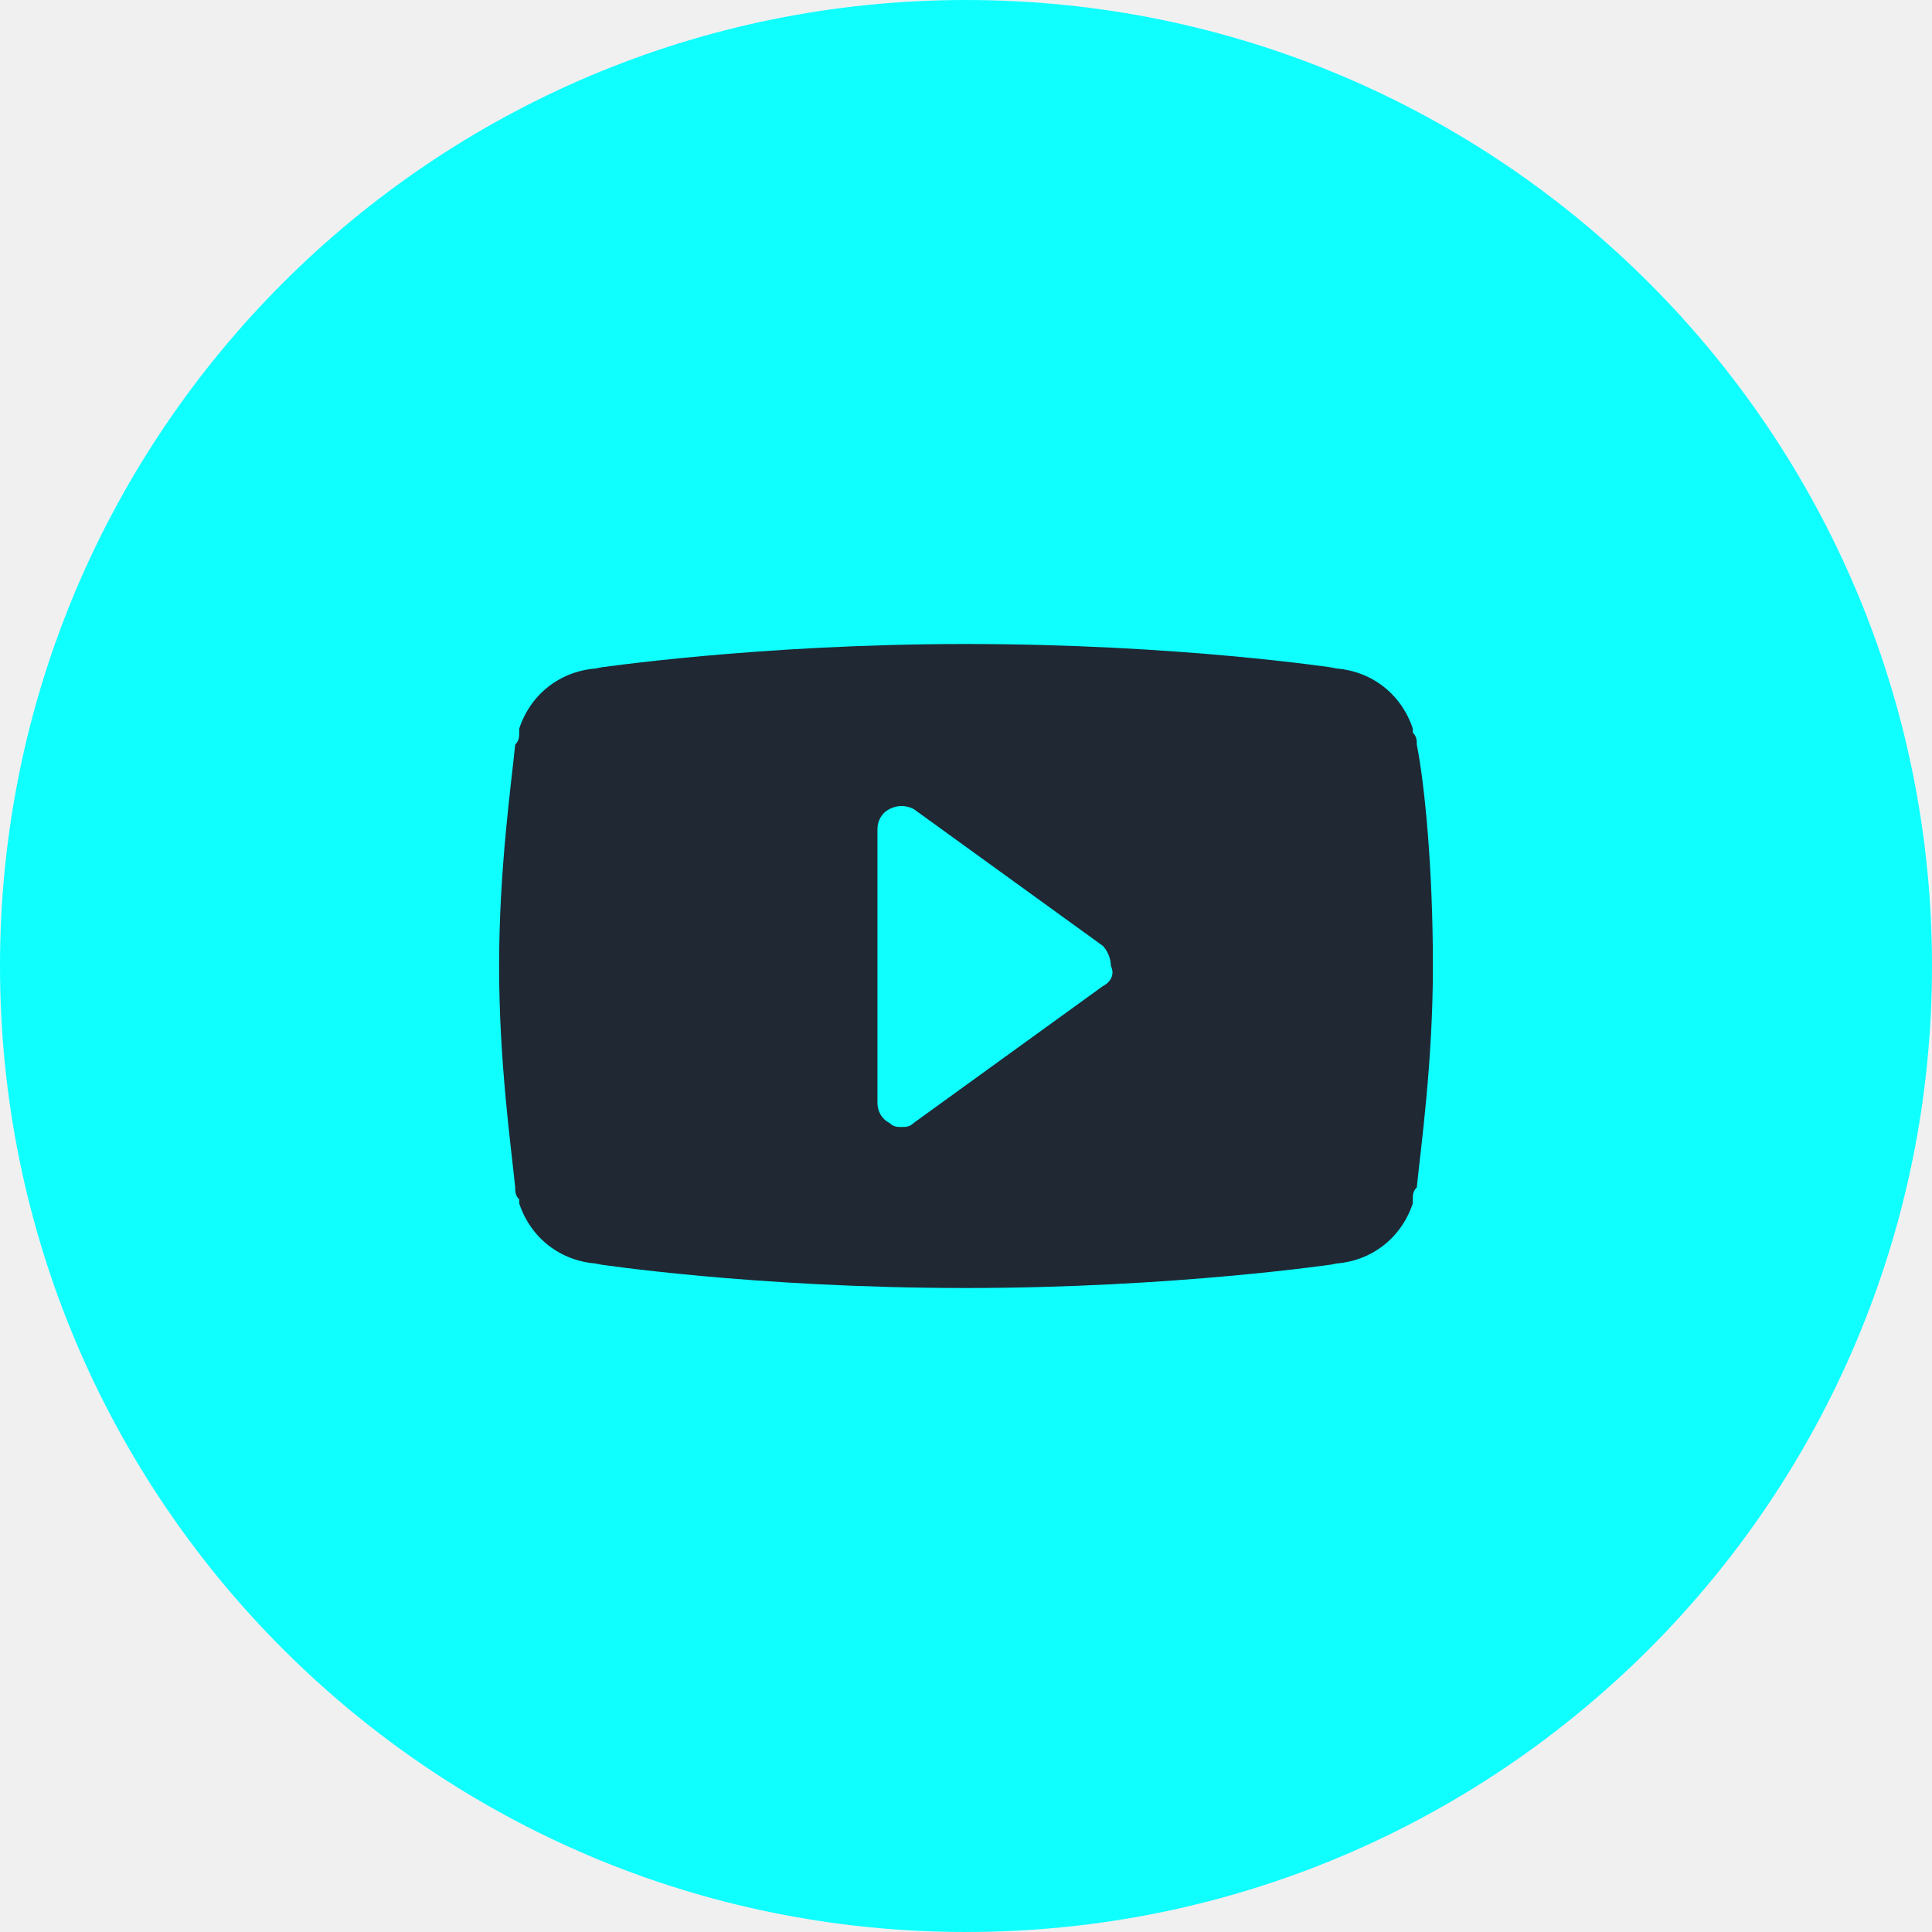
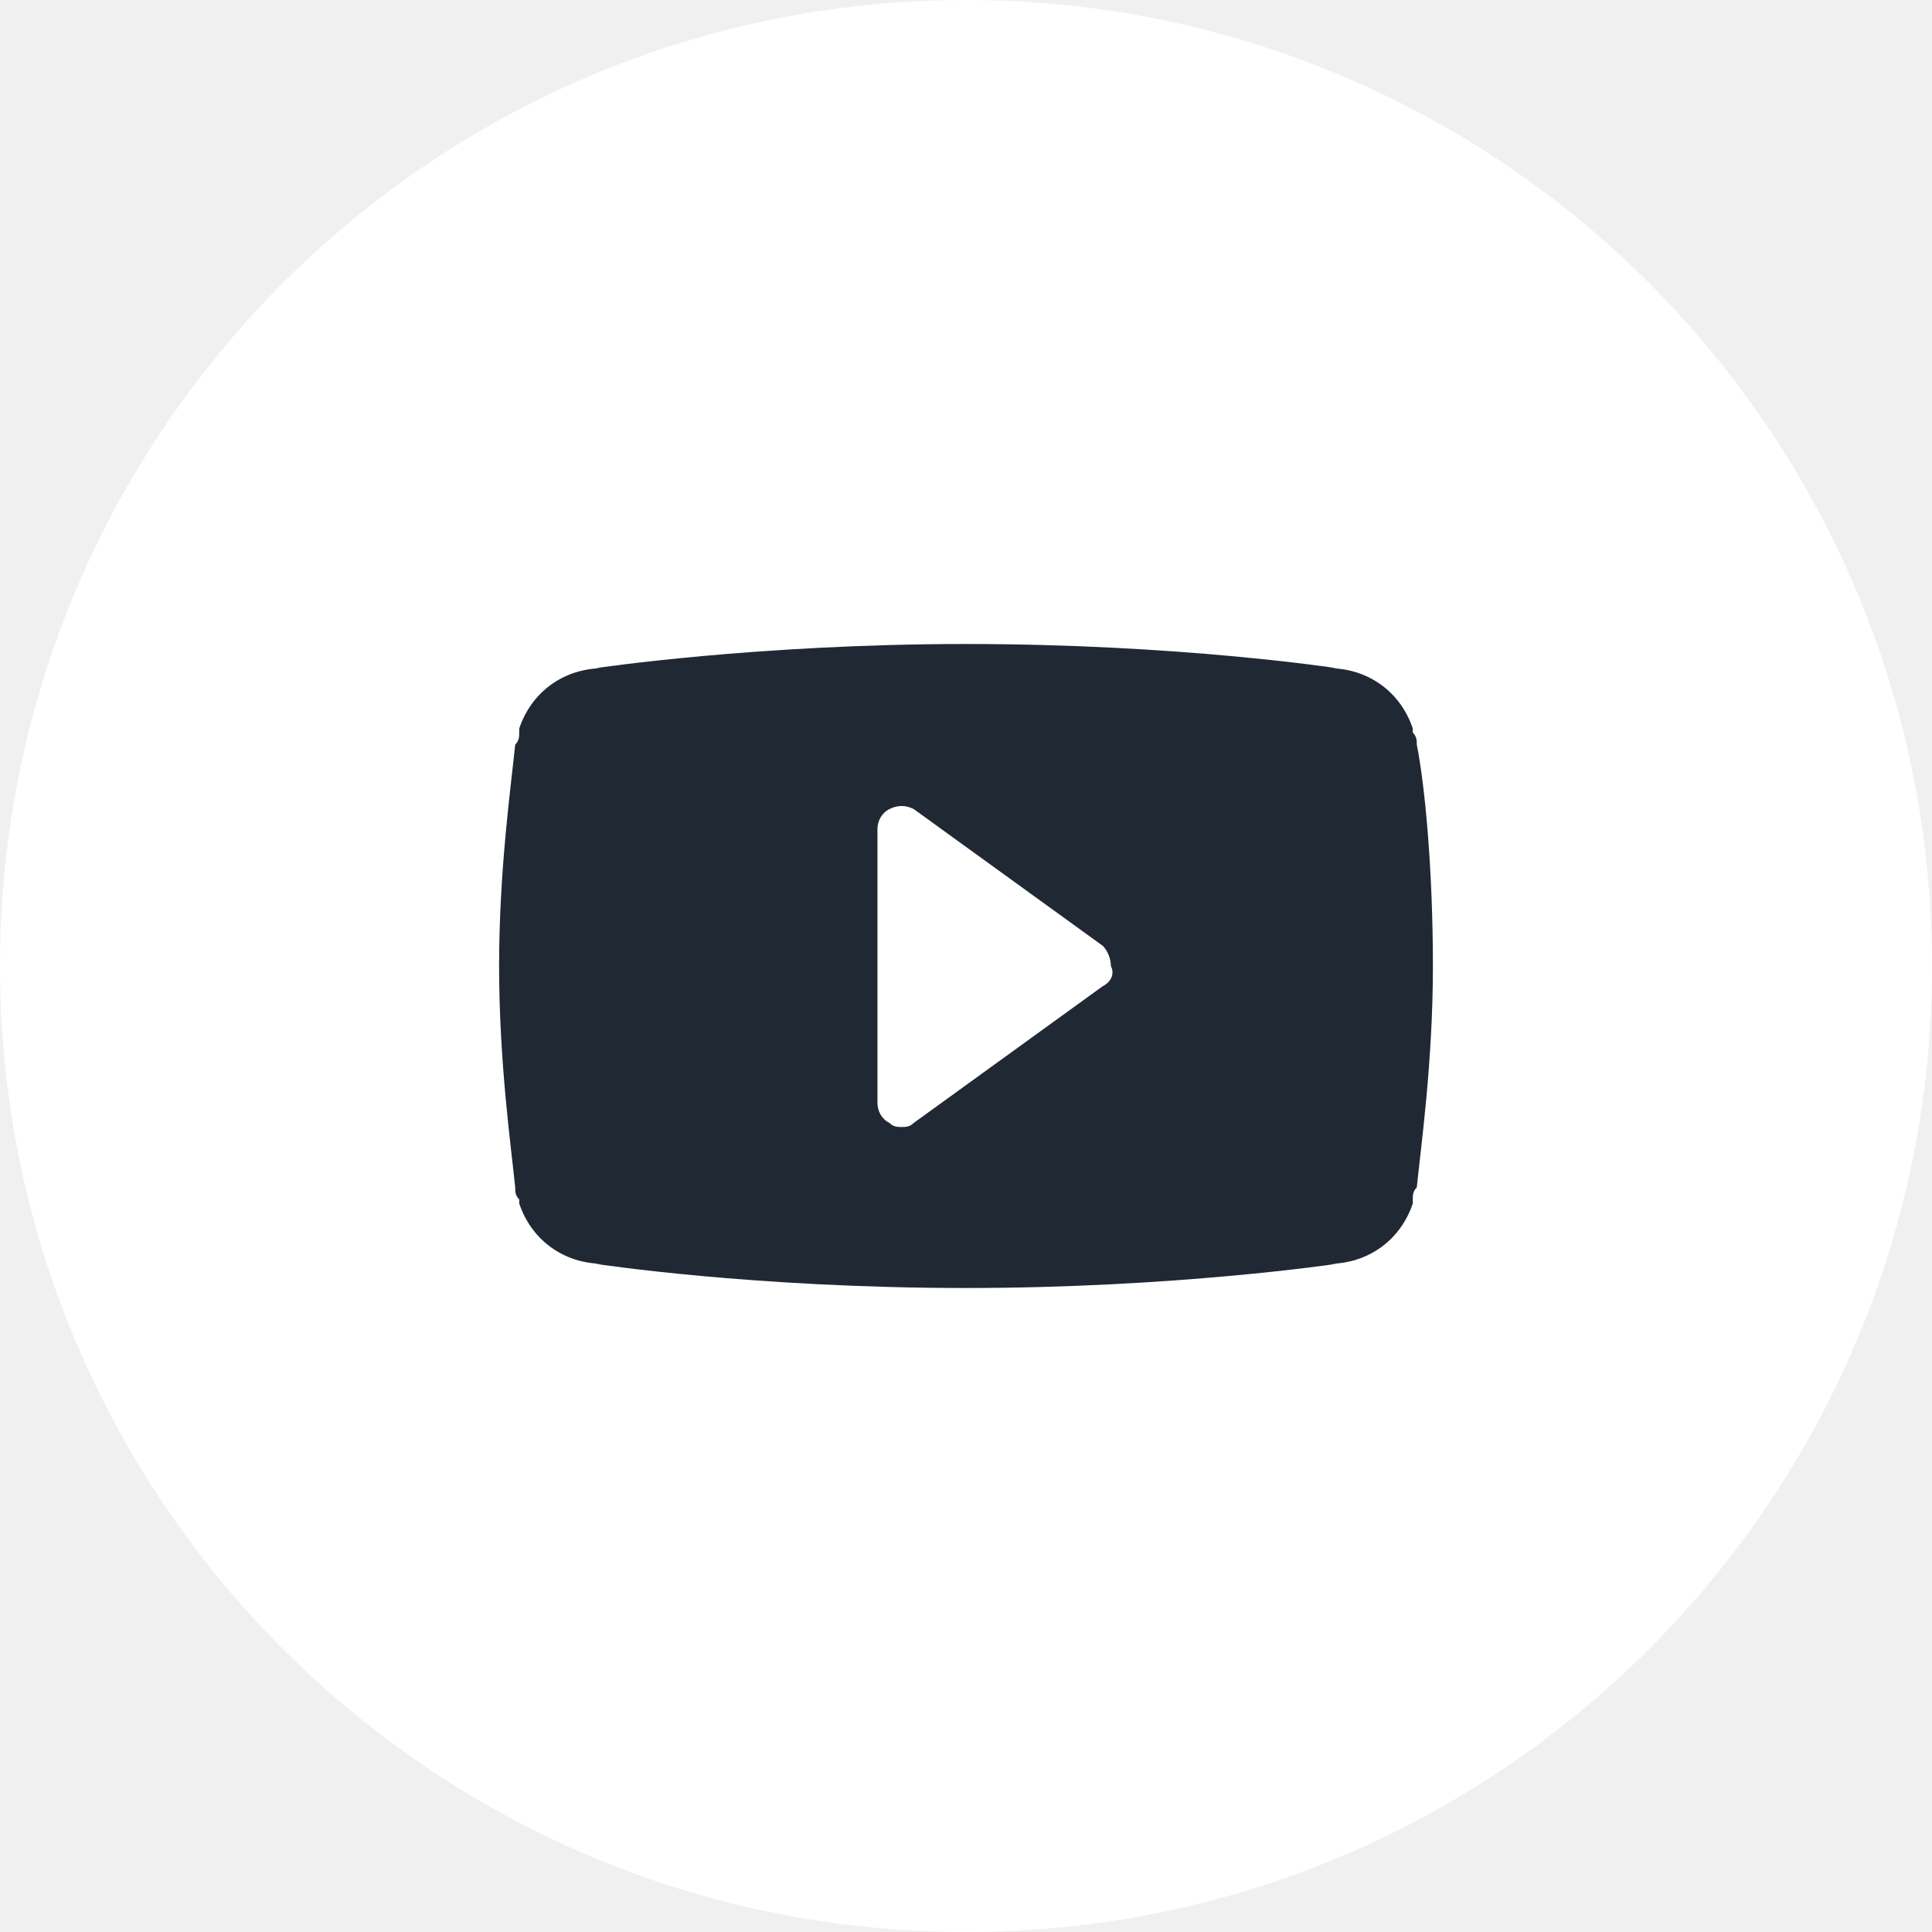
<svg xmlns="http://www.w3.org/2000/svg" width="48" height="48">
  <g>
    <rect fill="none" id="canvas_background" height="402" width="582" y="-1" x="-1" />
  </g>
  <g>
-     <circle id="svg_1" r="24" fill="#0fffff" cy="24" cx="24" />
+     <circle id="svg_1" r="24" fill="#ffffff" cy="24" cx="24" />
    <path id="svg_2" fill="#1f2833" d="m35.2,18.5c0,-0.1 0,-0.2 -0.1,-0.3c0,0 0,-0.1 0,-0.1c-0.3,-0.9 -1.1,-1.5 -2.1,-1.5l0.2,0c0,0 -3.9,-0.6 -9.2,-0.6c-5.2,0 -9.2,0.6 -9.2,0.6l0.2,0c-1,0 -1.8,0.6 -2.1,1.5c0,0 0,0.1 0,0.1c0,0.1 0,0.2 -0.1,0.3c-0.1,1 -0.4,3.1 -0.4,5.5c0,2.4 0.3,4.5 0.4,5.5c0,0.1 0,0.2 0.1,0.3c0,0 0,0.1 0,0.1c0.3,0.9 1.1,1.5 2.1,1.5l-0.2,0c0,0 3.9,0.6 9.2,0.6c5.2,0 9.2,-0.6 9.2,-0.6l-0.2,0c1,0 1.8,-0.6 2.1,-1.5c0,0 0,-0.1 0,-0.1c0,-0.1 0,-0.2 0.1,-0.3c0.1,-1 0.4,-3.1 0.4,-5.5c0,-2.4 -0.2,-4.5 -0.4,-5.5zm-7.8,6l-4.7,3.4c-0.1,0.1 -0.2,0.1 -0.3,0.1c-0.1,0 -0.2,0 -0.3,-0.1c-0.2,-0.1 -0.3,-0.3 -0.3,-0.5l0,-6.8c0,-0.2 0.1,-0.4 0.3,-0.5c0.2,-0.1 0.4,-0.1 0.6,0l4.7,3.4c0.1,0.1 0.2,0.3 0.2,0.5c0.1,0.2 0,0.4 -0.2,0.5z" />
  </g>
</svg>
